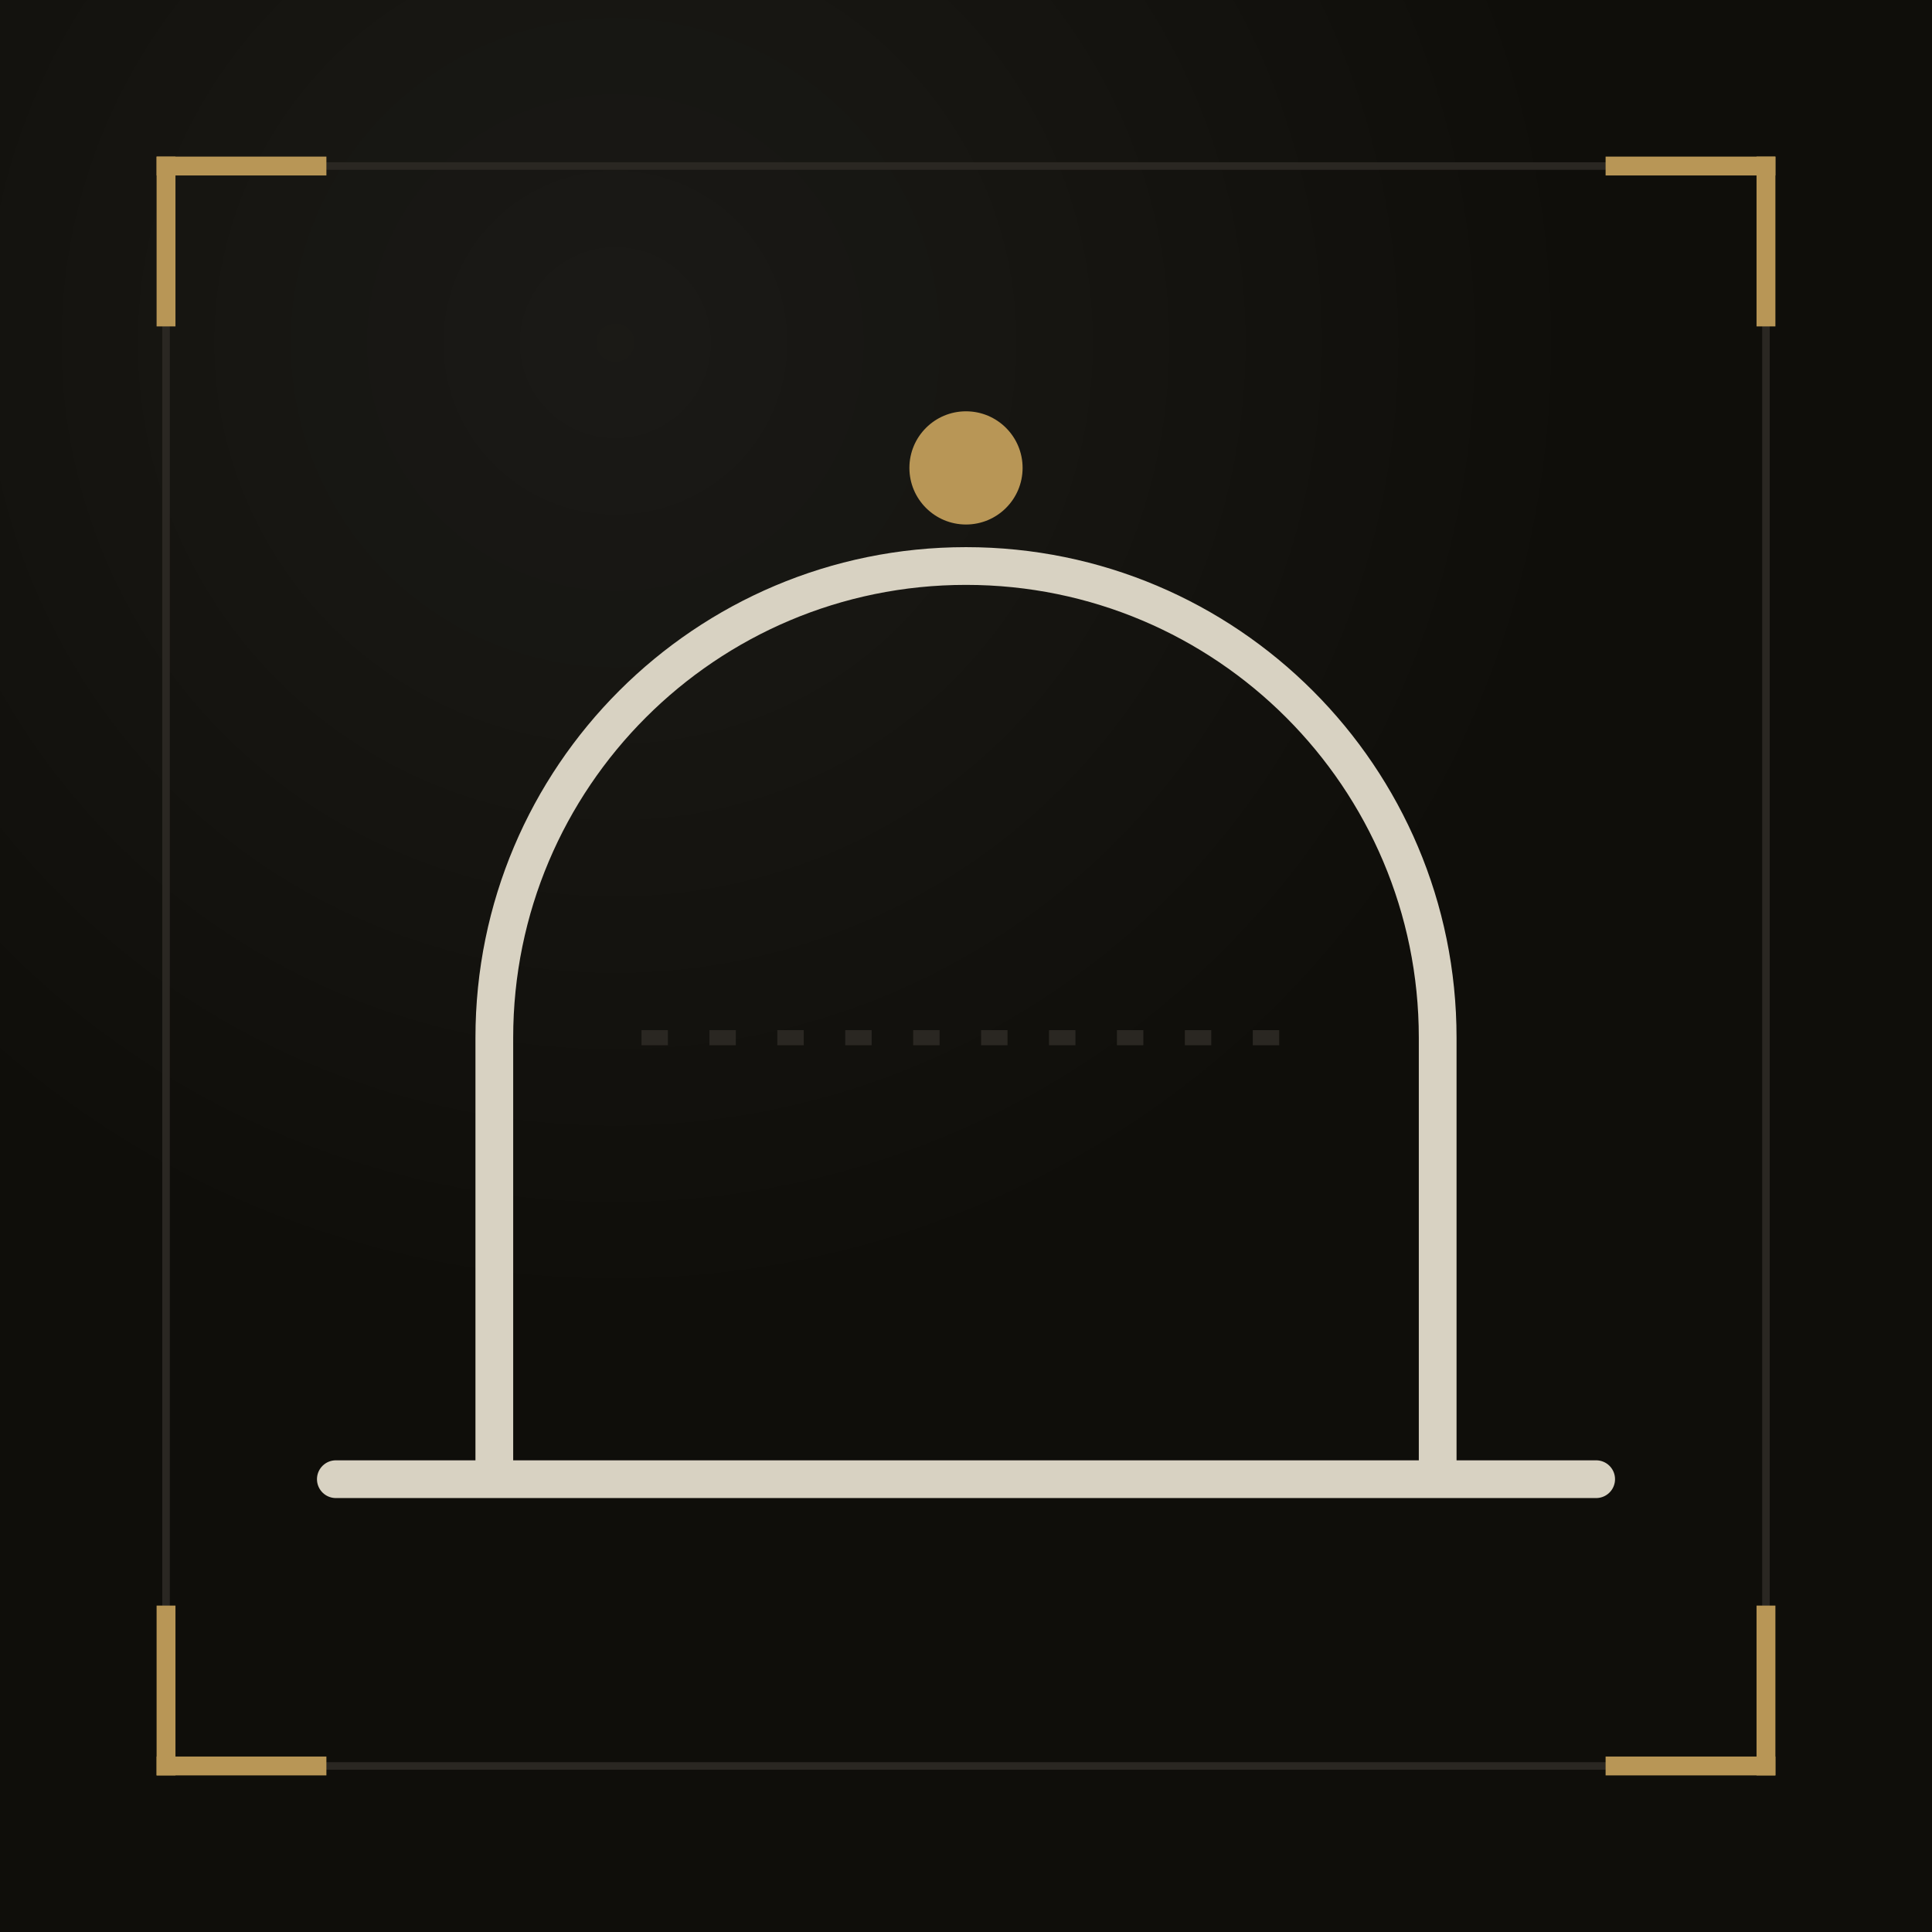
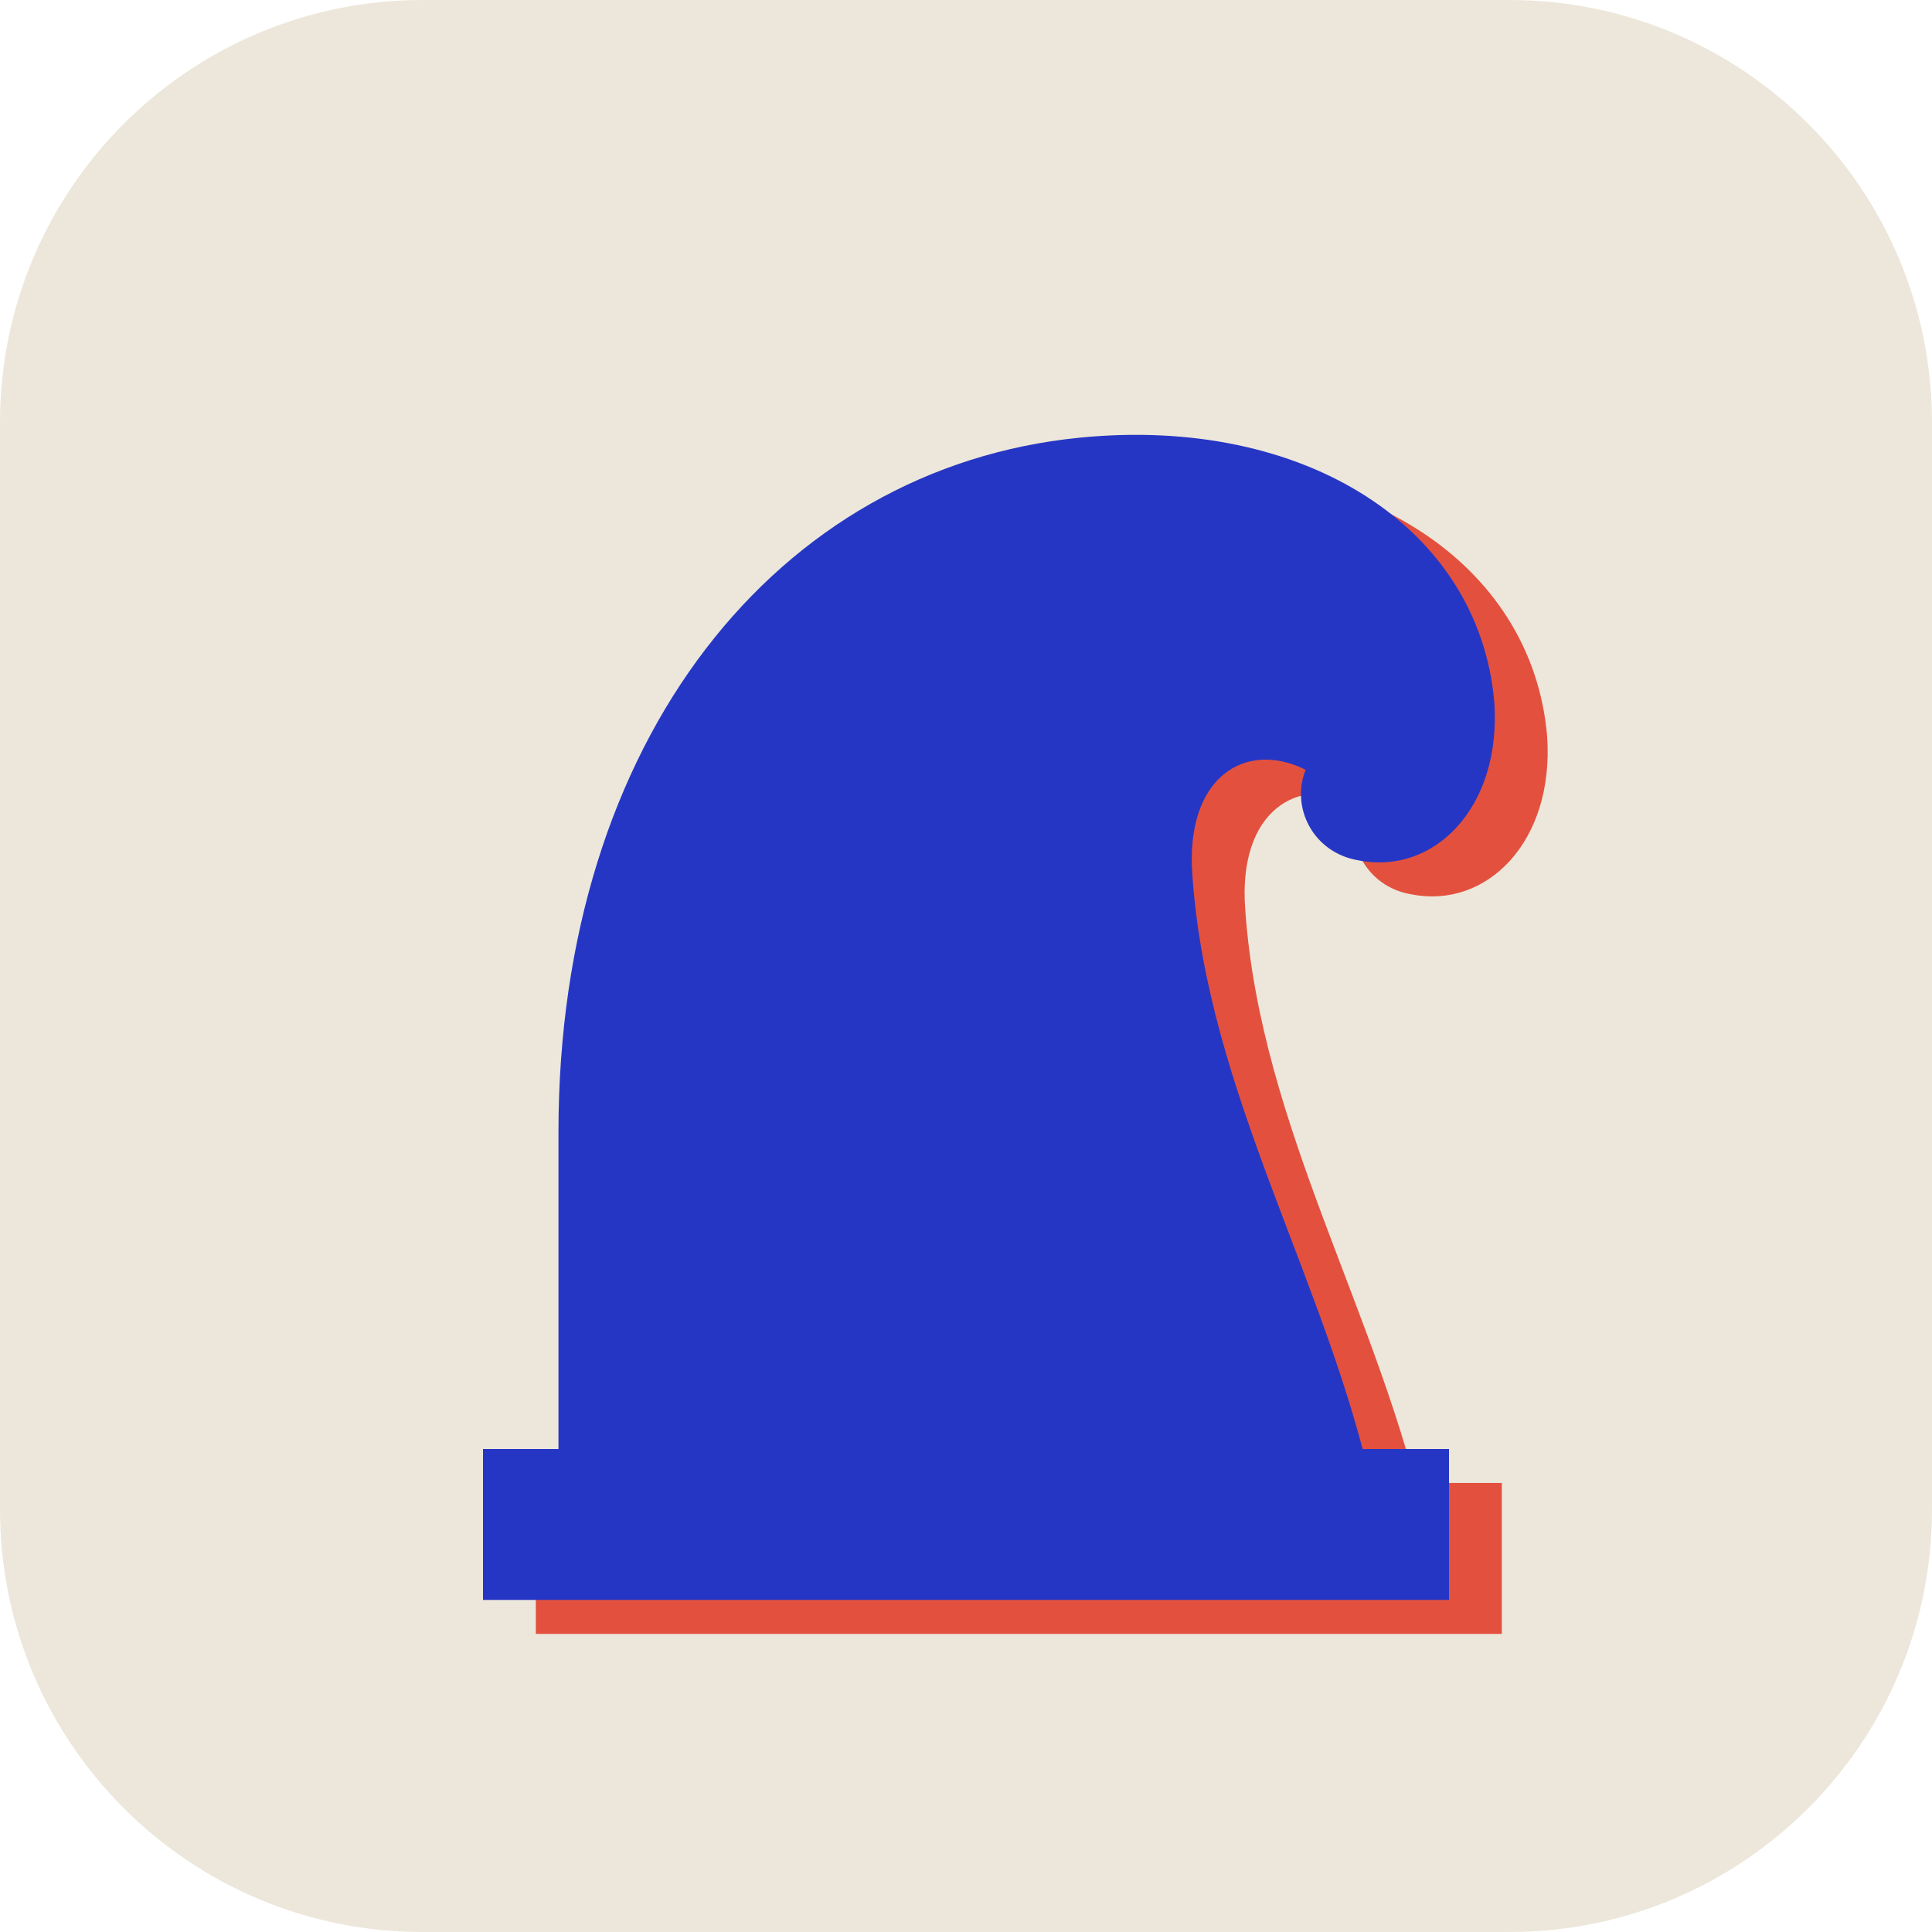
<svg xmlns="http://www.w3.org/2000/svg" viewBox="0 0 512 512" width="512" height="512">
-   <defs>
-     <radialGradient id="glow" cx="32%" cy="18%">
-       <stop offset="0" stop-color="#ffffff" stop-opacity="0.05" />
-       <stop offset="1" stop-color="#ffffff" stop-opacity="0" />
-     </radialGradient>
-   </defs>
-   <rect width="512" height="512" fill="#0f0e0a" />
-   <rect width="512" height="512" fill="url(#glow)" />
-   <rect x="44" y="44" width="424" height="424" fill="none" stroke="#2a2722" stroke-width="2" />
-   <g stroke="#b89656" stroke-width="5" stroke-linecap="square">
-     <line x1="44" y1="44" x2="84" y2="44" />
-     <line x1="44" y1="44" x2="44" y2="84" />
-     <line x1="468" y1="44" x2="428" y2="44" />
-     <line x1="468" y1="44" x2="468" y2="84" />
-     <line x1="44" y1="468" x2="84" y2="468" />
-     <line x1="44" y1="468" x2="44" y2="428" />
-     <line x1="468" y1="468" x2="428" y2="468" />
-     <line x1="468" y1="468" x2="468" y2="428" />
+   <rect width="512" height="512" rx="112" fill="#ece7da" />
+   <g fill="#e2402e" opacity="0.9" transform="translate(14 9)">
+     <path d="M148 396 L148 300 C148 196 206 124 286 116 C346 110 392 140 396 186 C398 214 380 232 360 228 C348 226 342 214 346 204 C330 196 314 206 316 232 C320 290 352 340 364 396 Z" />
+     <rect x="128" y="384" width="256" height="40" />
  </g>
-   <path d="M131 392 V275 A125 125 0 0 1 381 275 V392" fill="none" stroke="#d8d2c2" stroke-width="10" stroke-linejoin="round" />
-   <line x1="89" y1="392" x2="423" y2="392" stroke="#d8d2c2" stroke-width="10" stroke-linecap="round" />
-   <circle cx="256" cy="124" r="15" fill="#b89656" />
-   <line x1="170" y1="275" x2="342" y2="275" stroke="#2a2722" stroke-width="4" stroke-dasharray="7 11" />
+   <g fill="#2636c4">
+     <path d="M148 396 L148 300 C148 196 206 124 286 116 C346 110 392 140 396 186 C398 214 380 232 360 228 C348 226 342 214 346 204 C330 196 314 206 316 232 C320 290 352 340 364 396 Z" />
+     <rect x="128" y="384" width="256" height="40" />
+   </g>
</svg>
